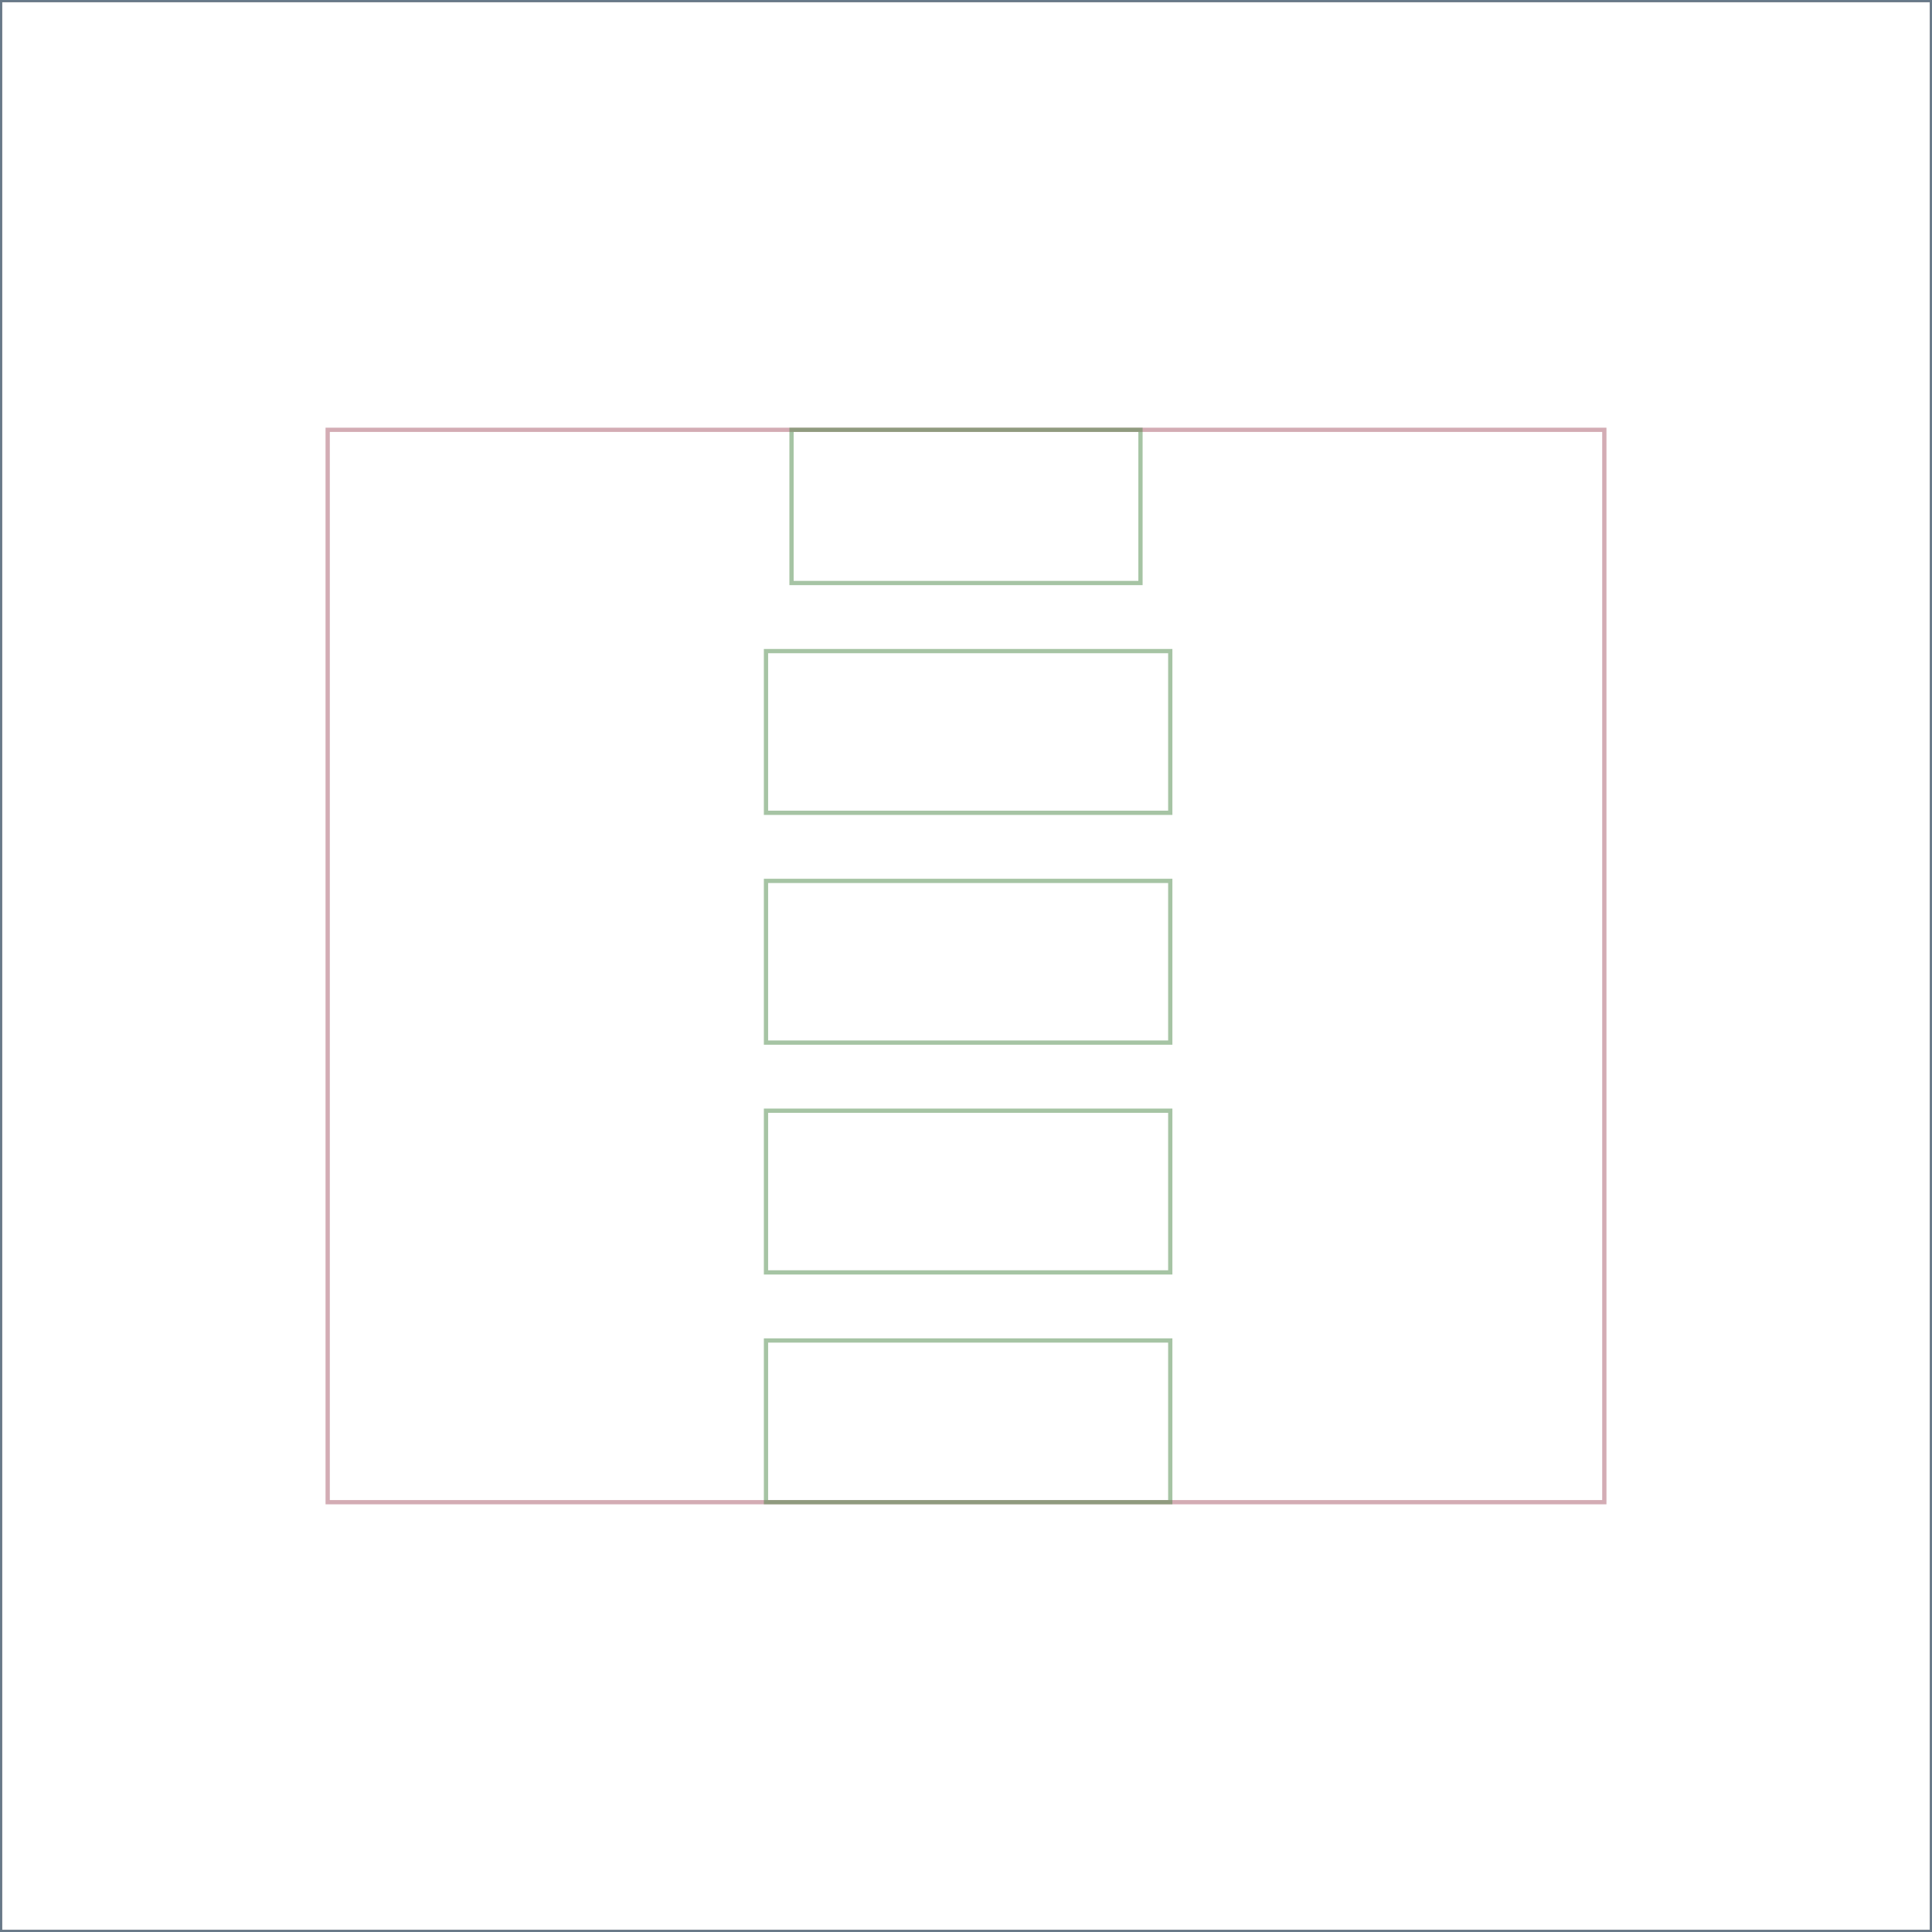
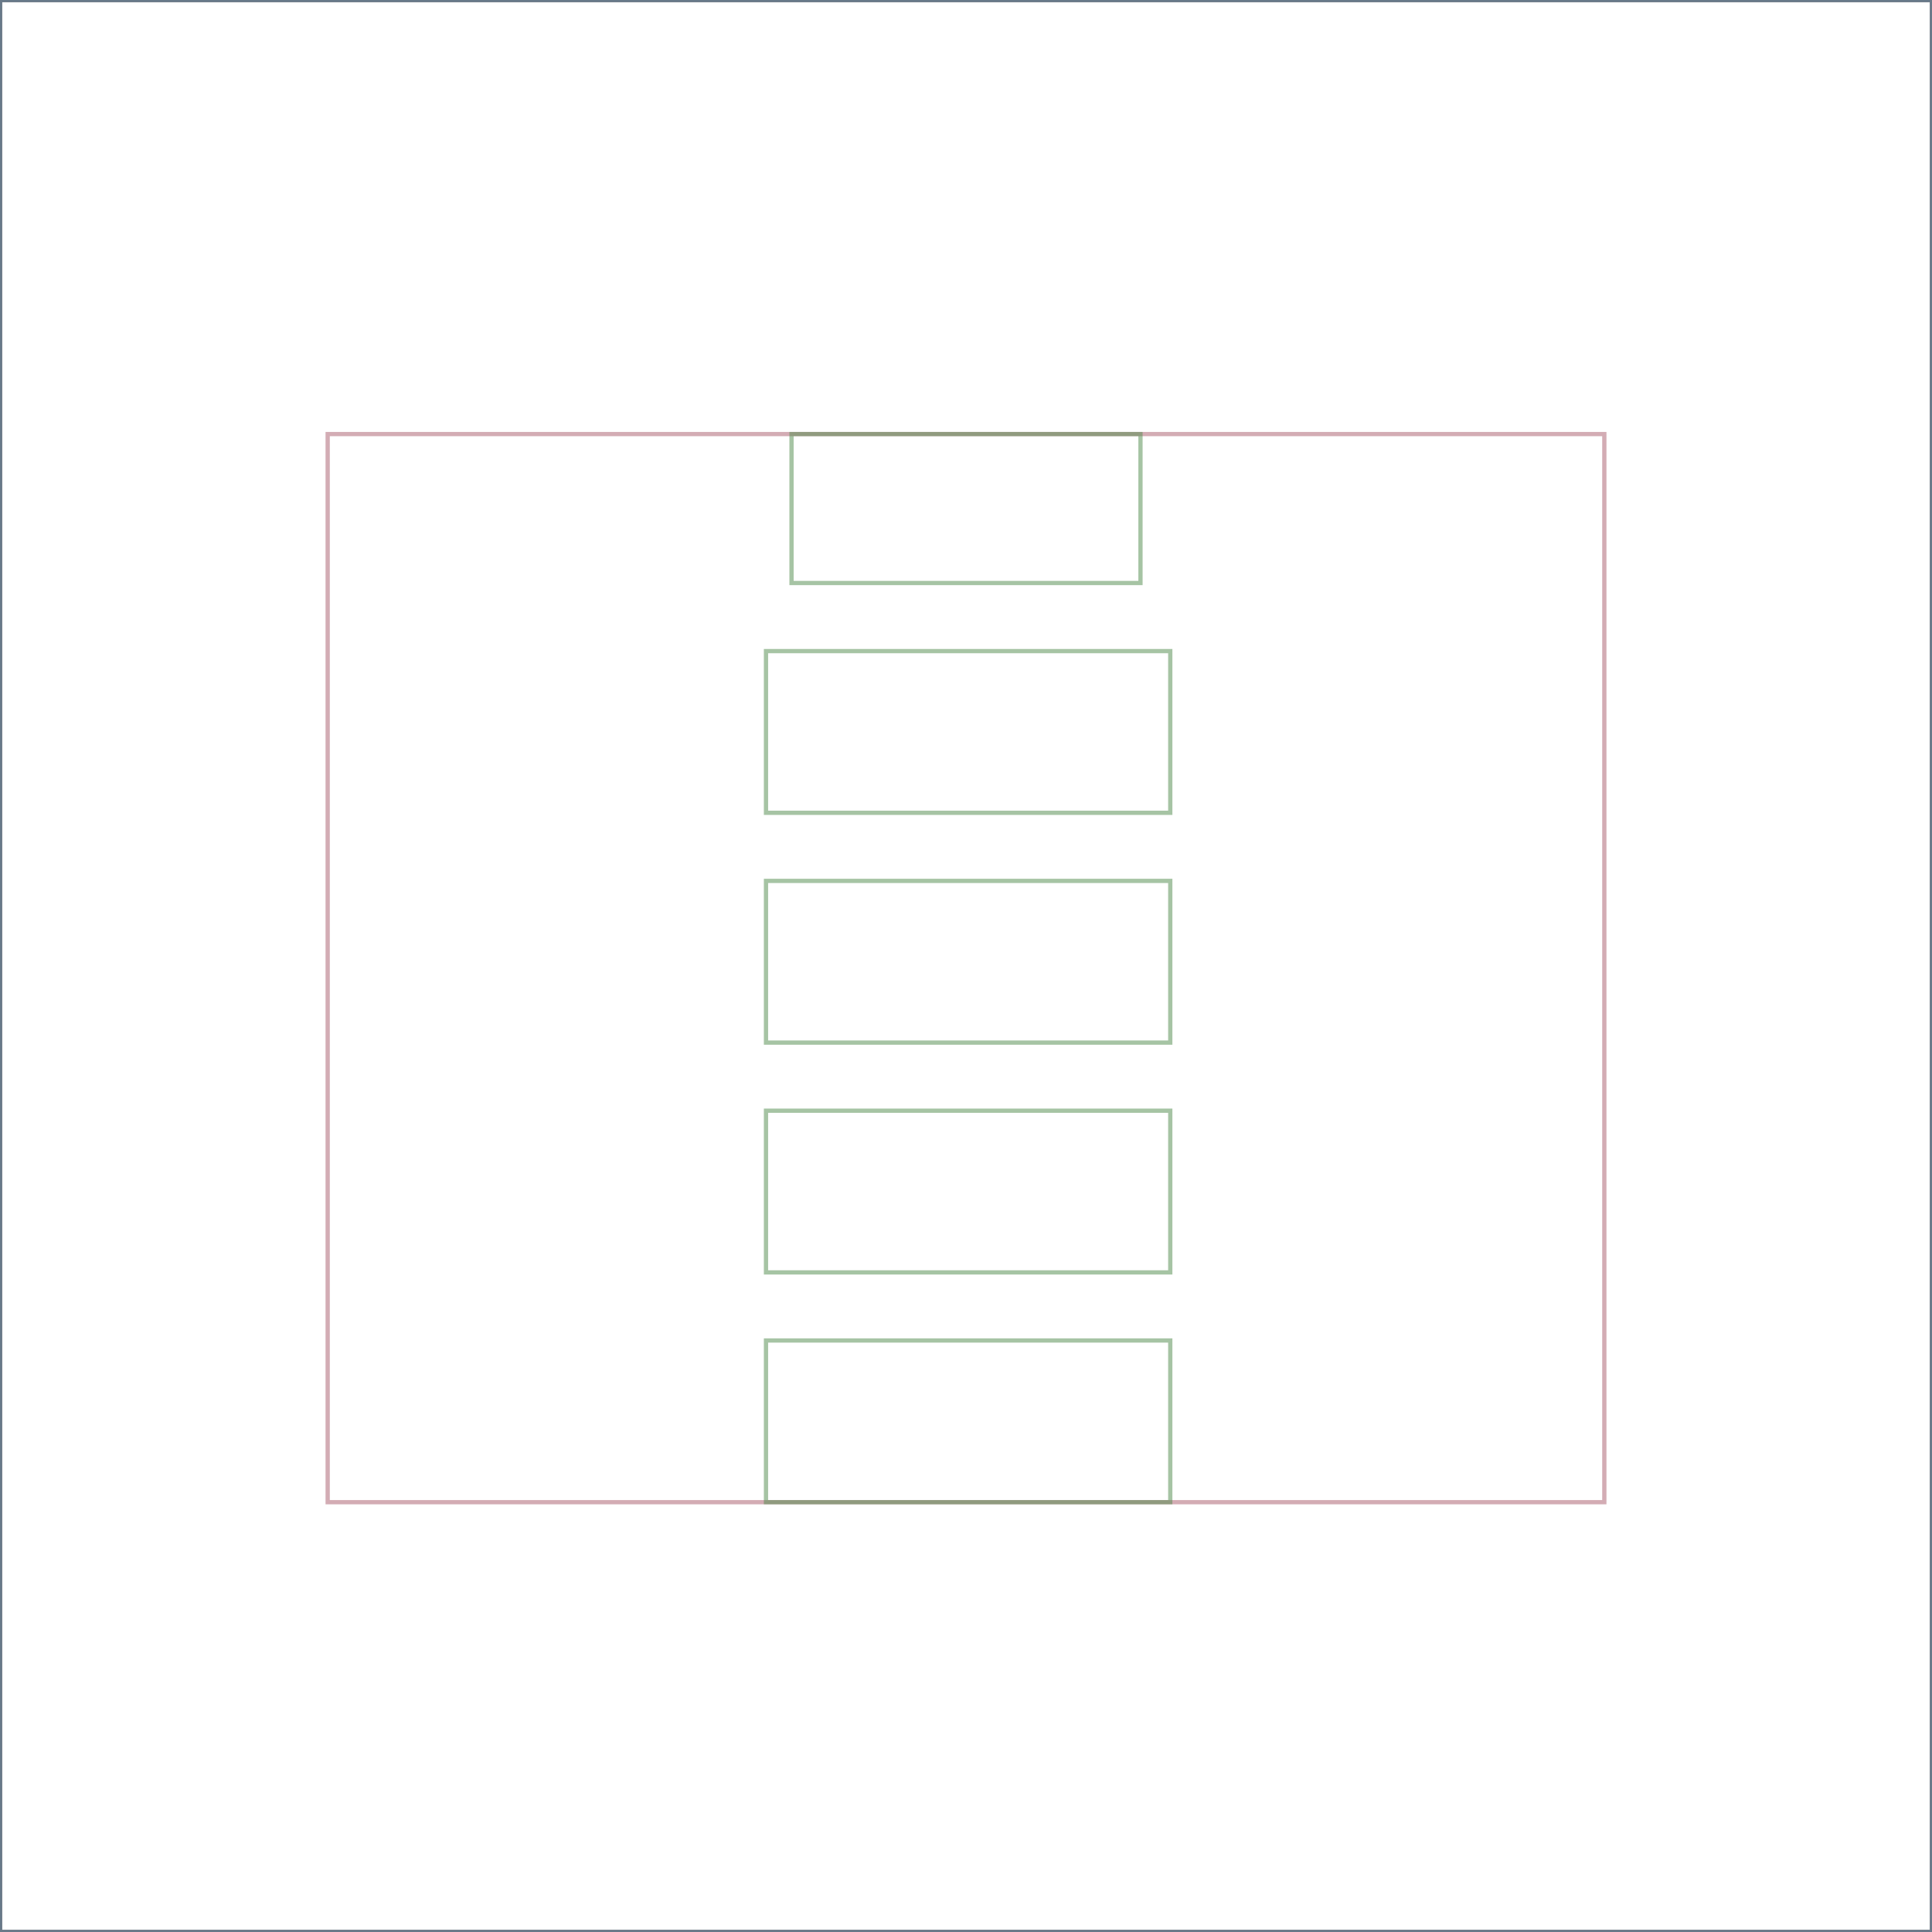
<svg xmlns="http://www.w3.org/2000/svg" viewBox="0 0 454 454" width="454" height="454" role="img" aria-label="Scaffold layout wireframe">
  <rect width="454" height="454" fill="#ffffff" />
  <g>
    <rect x="0" y="0" width="454" height="454" fill="none" fill-opacity="0" stroke="#5B6470" stroke-width="1" stroke-opacity="0.5" />
  </g>
  <g>
    <rect x="0" y="0" width="454" height="454" fill="none" fill-opacity="0" stroke="#2E7D6B" stroke-width="1" stroke-opacity="0.5" />
  </g>
  <g>
    <rect x="0" y="0" width="454" height="454" fill="none" fill-opacity="0" stroke="#8E6BA8" stroke-width="1" stroke-opacity="0.5" />
  </g>
  <g>
    <rect x="0" y="0" width="454" height="454" fill="none" fill-opacity="0" stroke="#B0813B" stroke-width="1" stroke-opacity="0.5" />
  </g>
  <g>
    <rect x="0" y="0" width="454" height="454" fill="none" fill-opacity="0" stroke="#3B72A8" stroke-width="1" stroke-opacity="0.5" />
  </g>
  <g>
-     <rect x="77" y="101" width="300" height="252" fill="none" fill-opacity="0" stroke="#A85B6B" stroke-width="1" stroke-opacity="0.5" />
+     <rect x="77" y="102" width="300" height="251" fill="none" fill-opacity="0" stroke="#A85B6B" stroke-width="1" stroke-opacity="0.5" />
  </g>
  <g>
-     <rect x="186" y="101" width="82" height="36" fill="none" fill-opacity="0" stroke="#4F8A4A" stroke-width="1" stroke-opacity="0.5" />
+     <rect x="186" y="102" width="82" height="35" fill="none" fill-opacity="0" stroke="#4F8A4A" stroke-width="1" stroke-opacity="0.5" />
  </g>
  <g>
    <rect x="180" y="153" width="95" height="38" fill="none" fill-opacity="0" stroke="#4F8A4A" stroke-width="1" stroke-opacity="0.5" />
  </g>
  <g>
    <rect x="180" y="207" width="95" height="38" fill="none" fill-opacity="0" stroke="#4F8A4A" stroke-width="1" stroke-opacity="0.5" />
  </g>
  <g>
    <rect x="180" y="261" width="95" height="38" fill="none" fill-opacity="0" stroke="#4F8A4A" stroke-width="1" stroke-opacity="0.5" />
  </g>
  <g>
    <rect x="180" y="315" width="95" height="38" fill="none" fill-opacity="0" stroke="#4F8A4A" stroke-width="1" stroke-opacity="0.5" />
  </g>
</svg>
